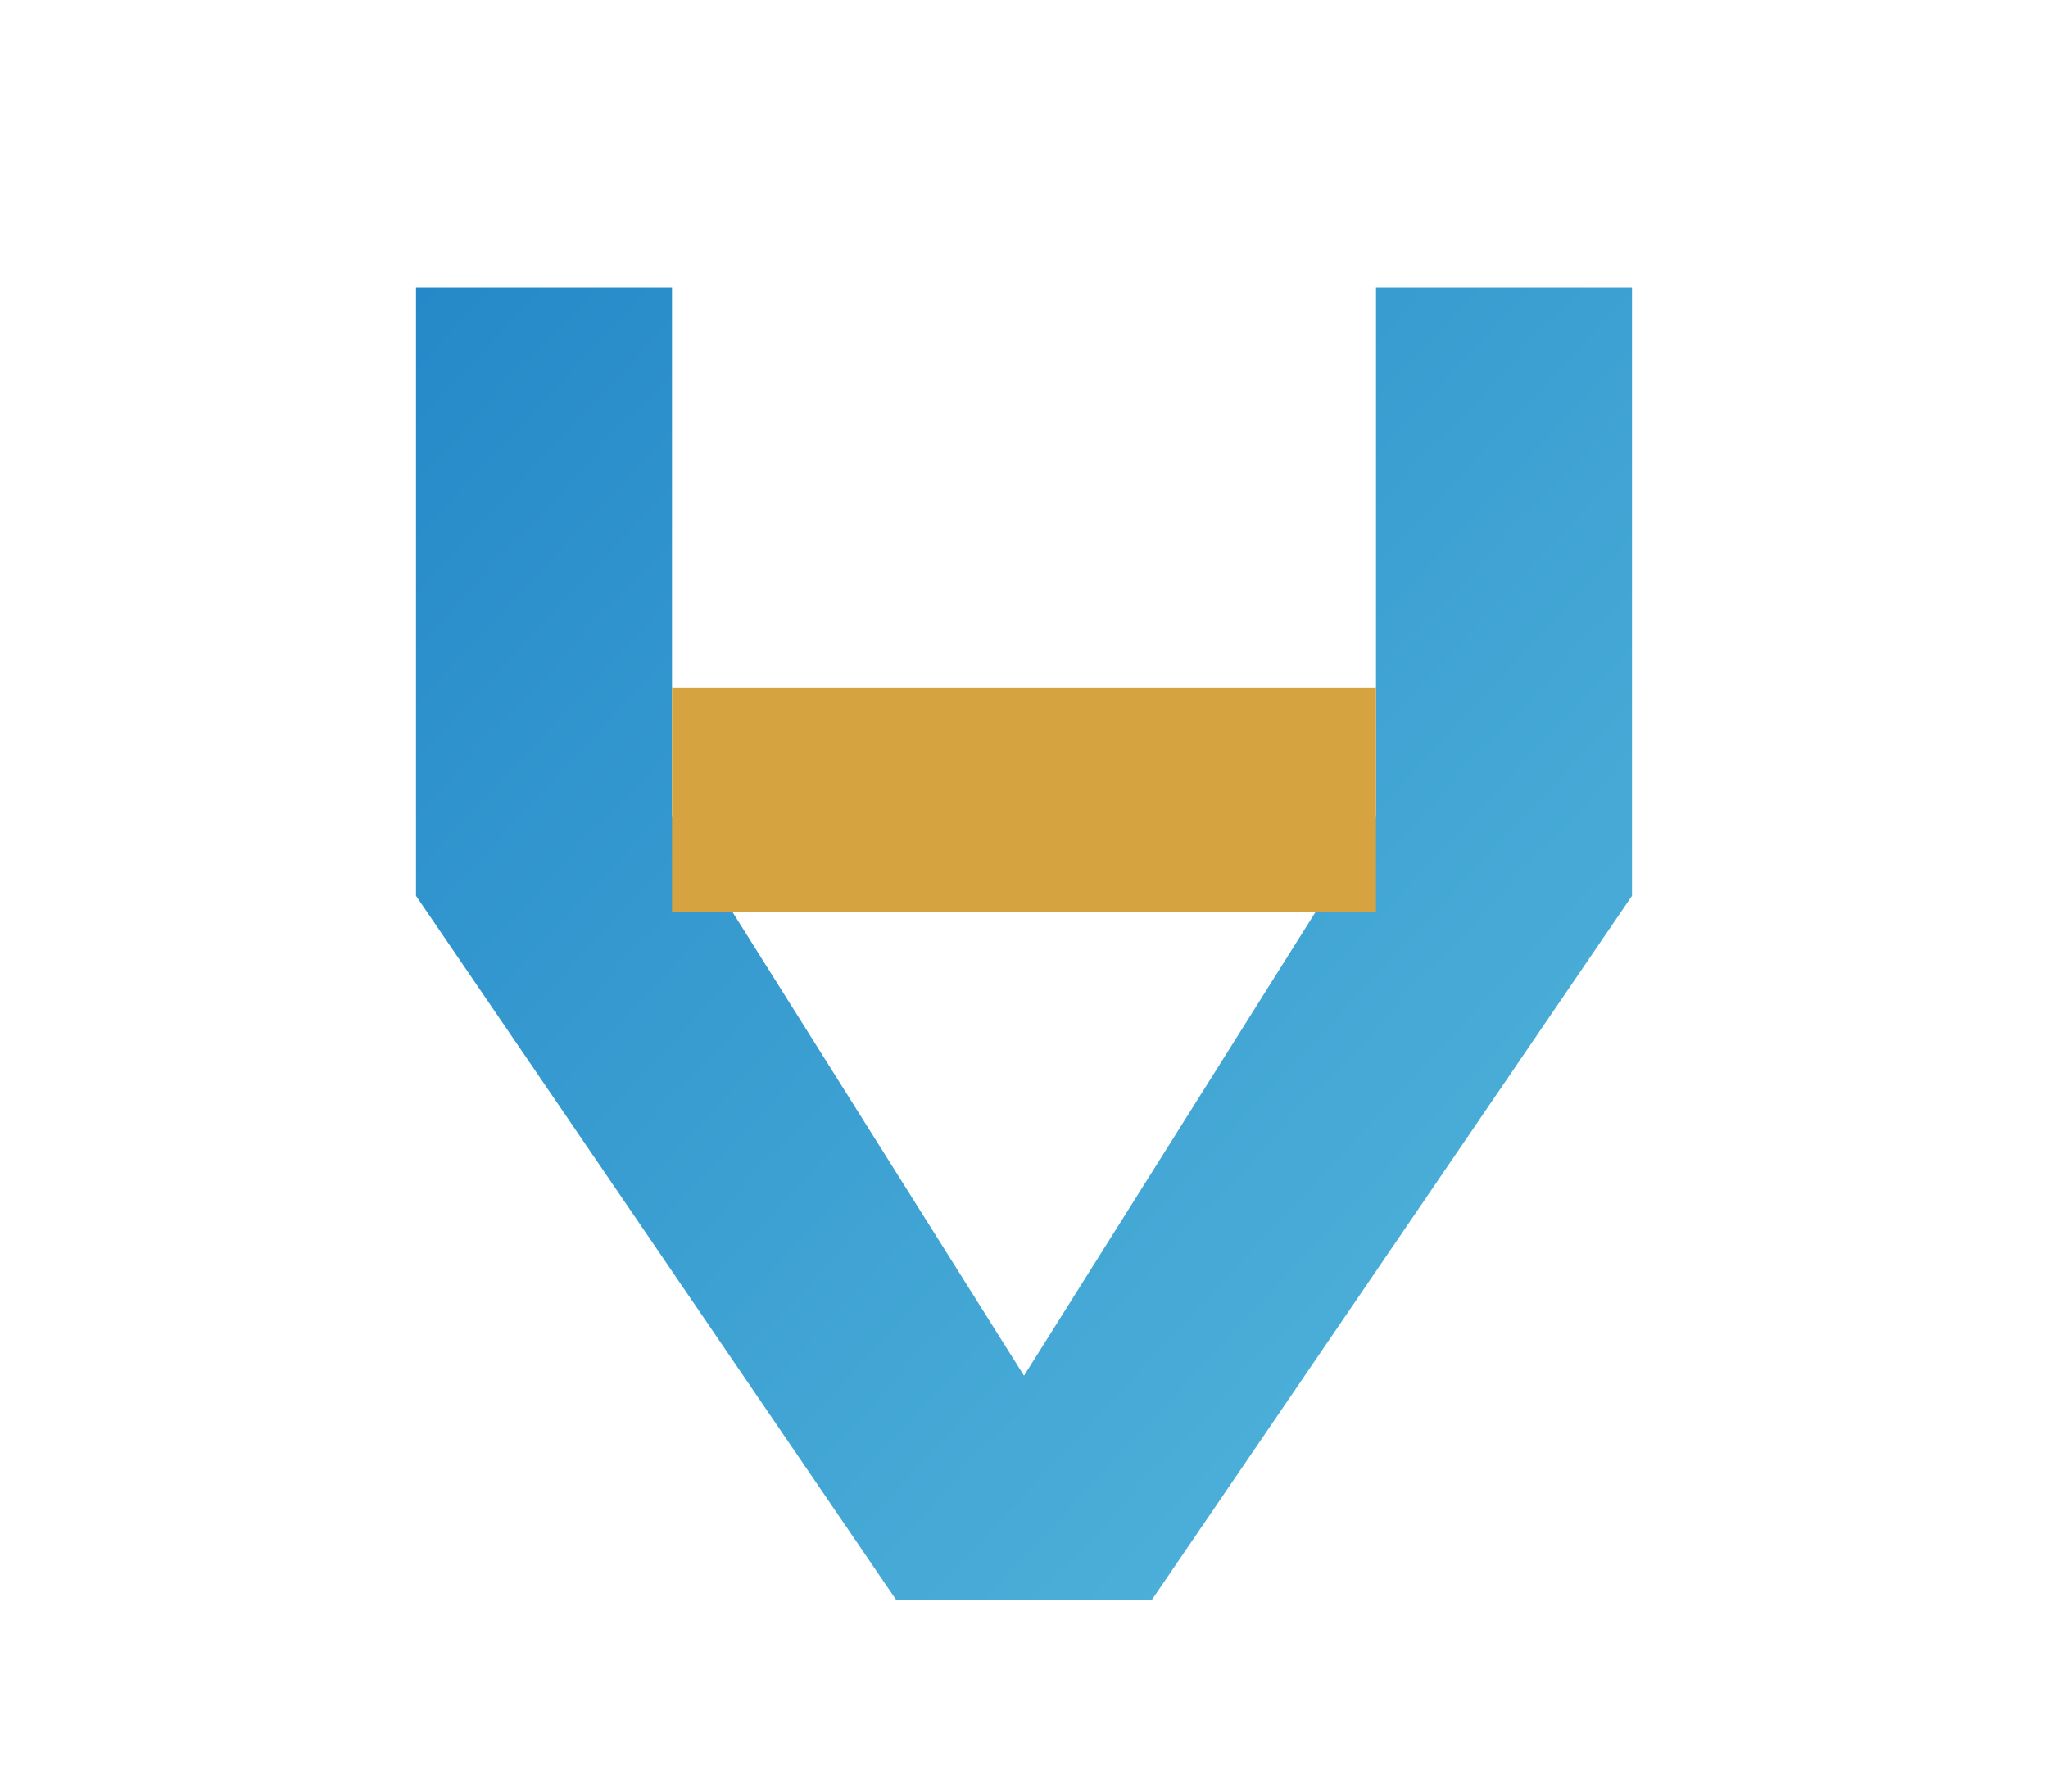
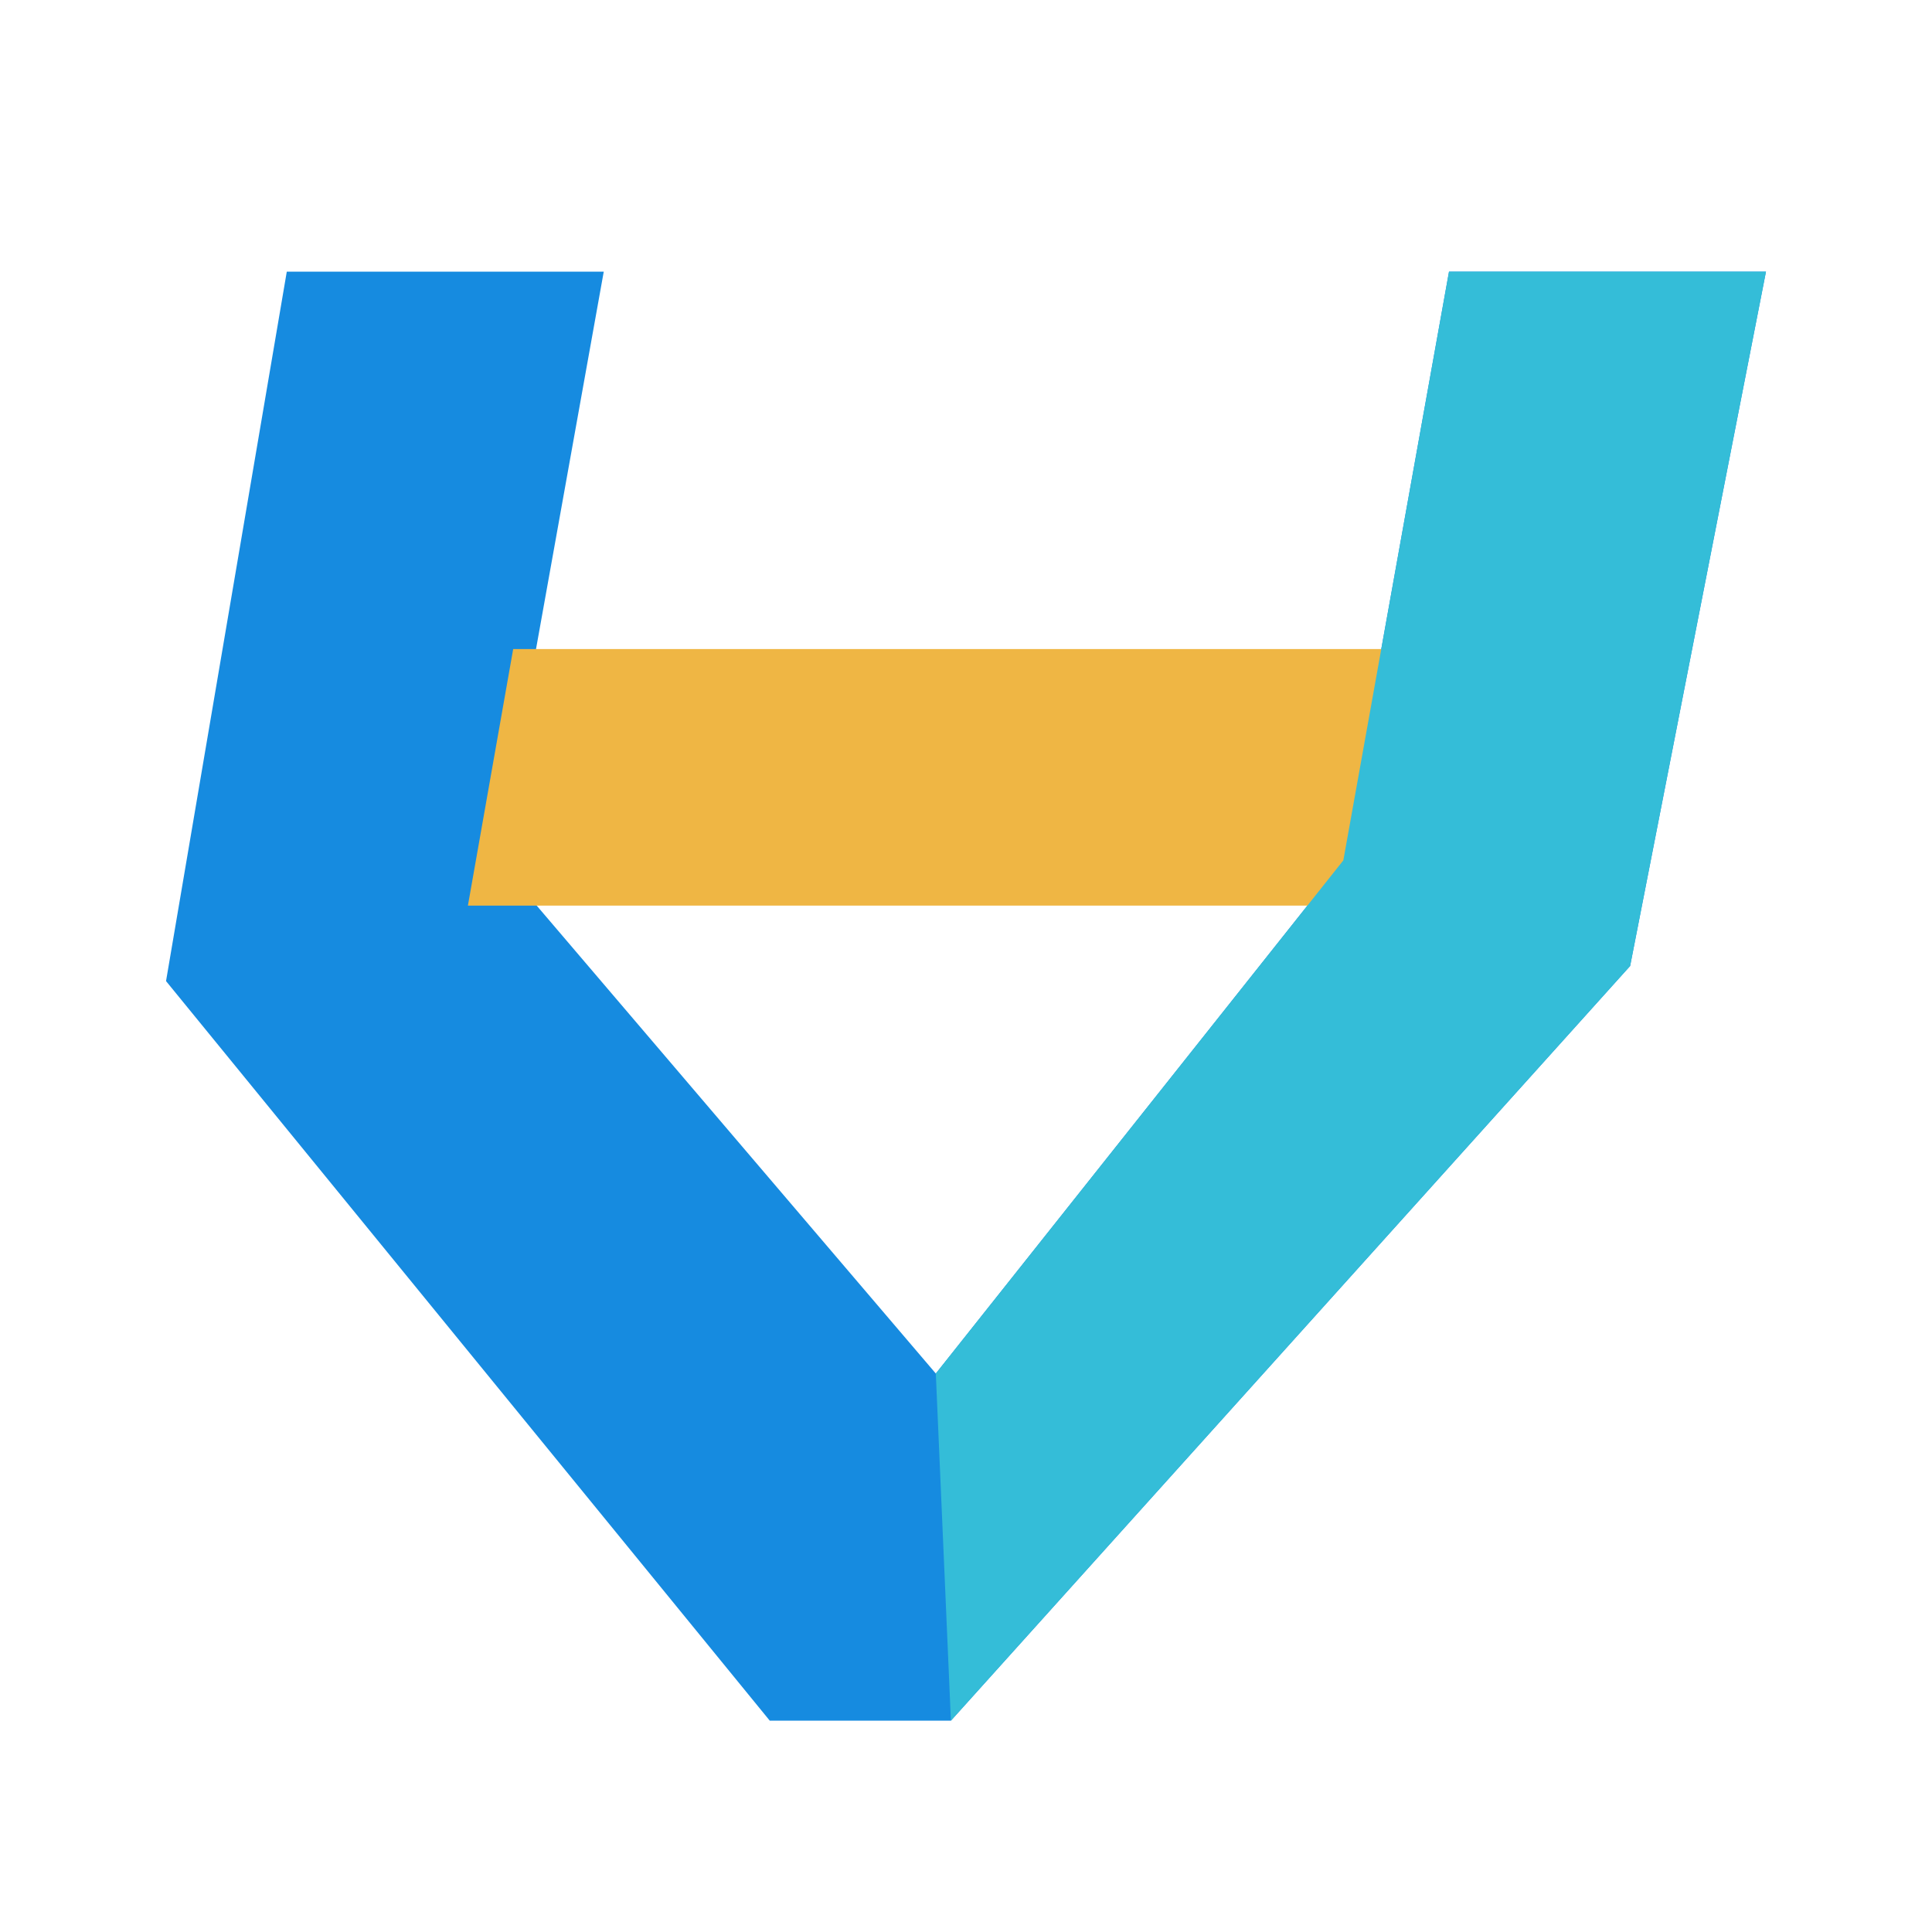
- <svg xmlns="http://www.w3.org/2000/svg" width="128" height="112" viewBox="0 0 128 112" role="img" aria-labelledby="title">
-   <defs>
-     <linearGradient id="vh-blue" x1="0" y1="0" x2="1" y2="1">
-       <stop stop-color="#2589c9" />
-       <stop offset="1" stop-color="#55b8dc" />
-     </linearGradient>
-   </defs>
-   <g transform="translate(14 8)">
-     <path d="M12 10H28V43L50 78L72 43V10H88V48L58 92H42L12 48Z" fill="url(#vh-blue)" />
-     <path d="M28 35H72V49H28Z" fill="#d5a33f" />
-   </g>
+ <svg xmlns="http://www.w3.org/2000/svg" width="128" height="128" viewBox="0 0 128 128" role="img" aria-label="VとHを一文字にまとめたVaynexisのシンボル">
+   <path d="M19 18H40L33 57L62 91L89 57L96 18H117L108 64L63 114H51L11 65Z" fill="#168BE0" />
+   <path d="M34 43H94L91 60H31Z" fill="#EFB644" />
+   <path d="M96 18H117L108 64L63 114L62 91L89 57Z" fill="#34BDD8" />
</svg>
